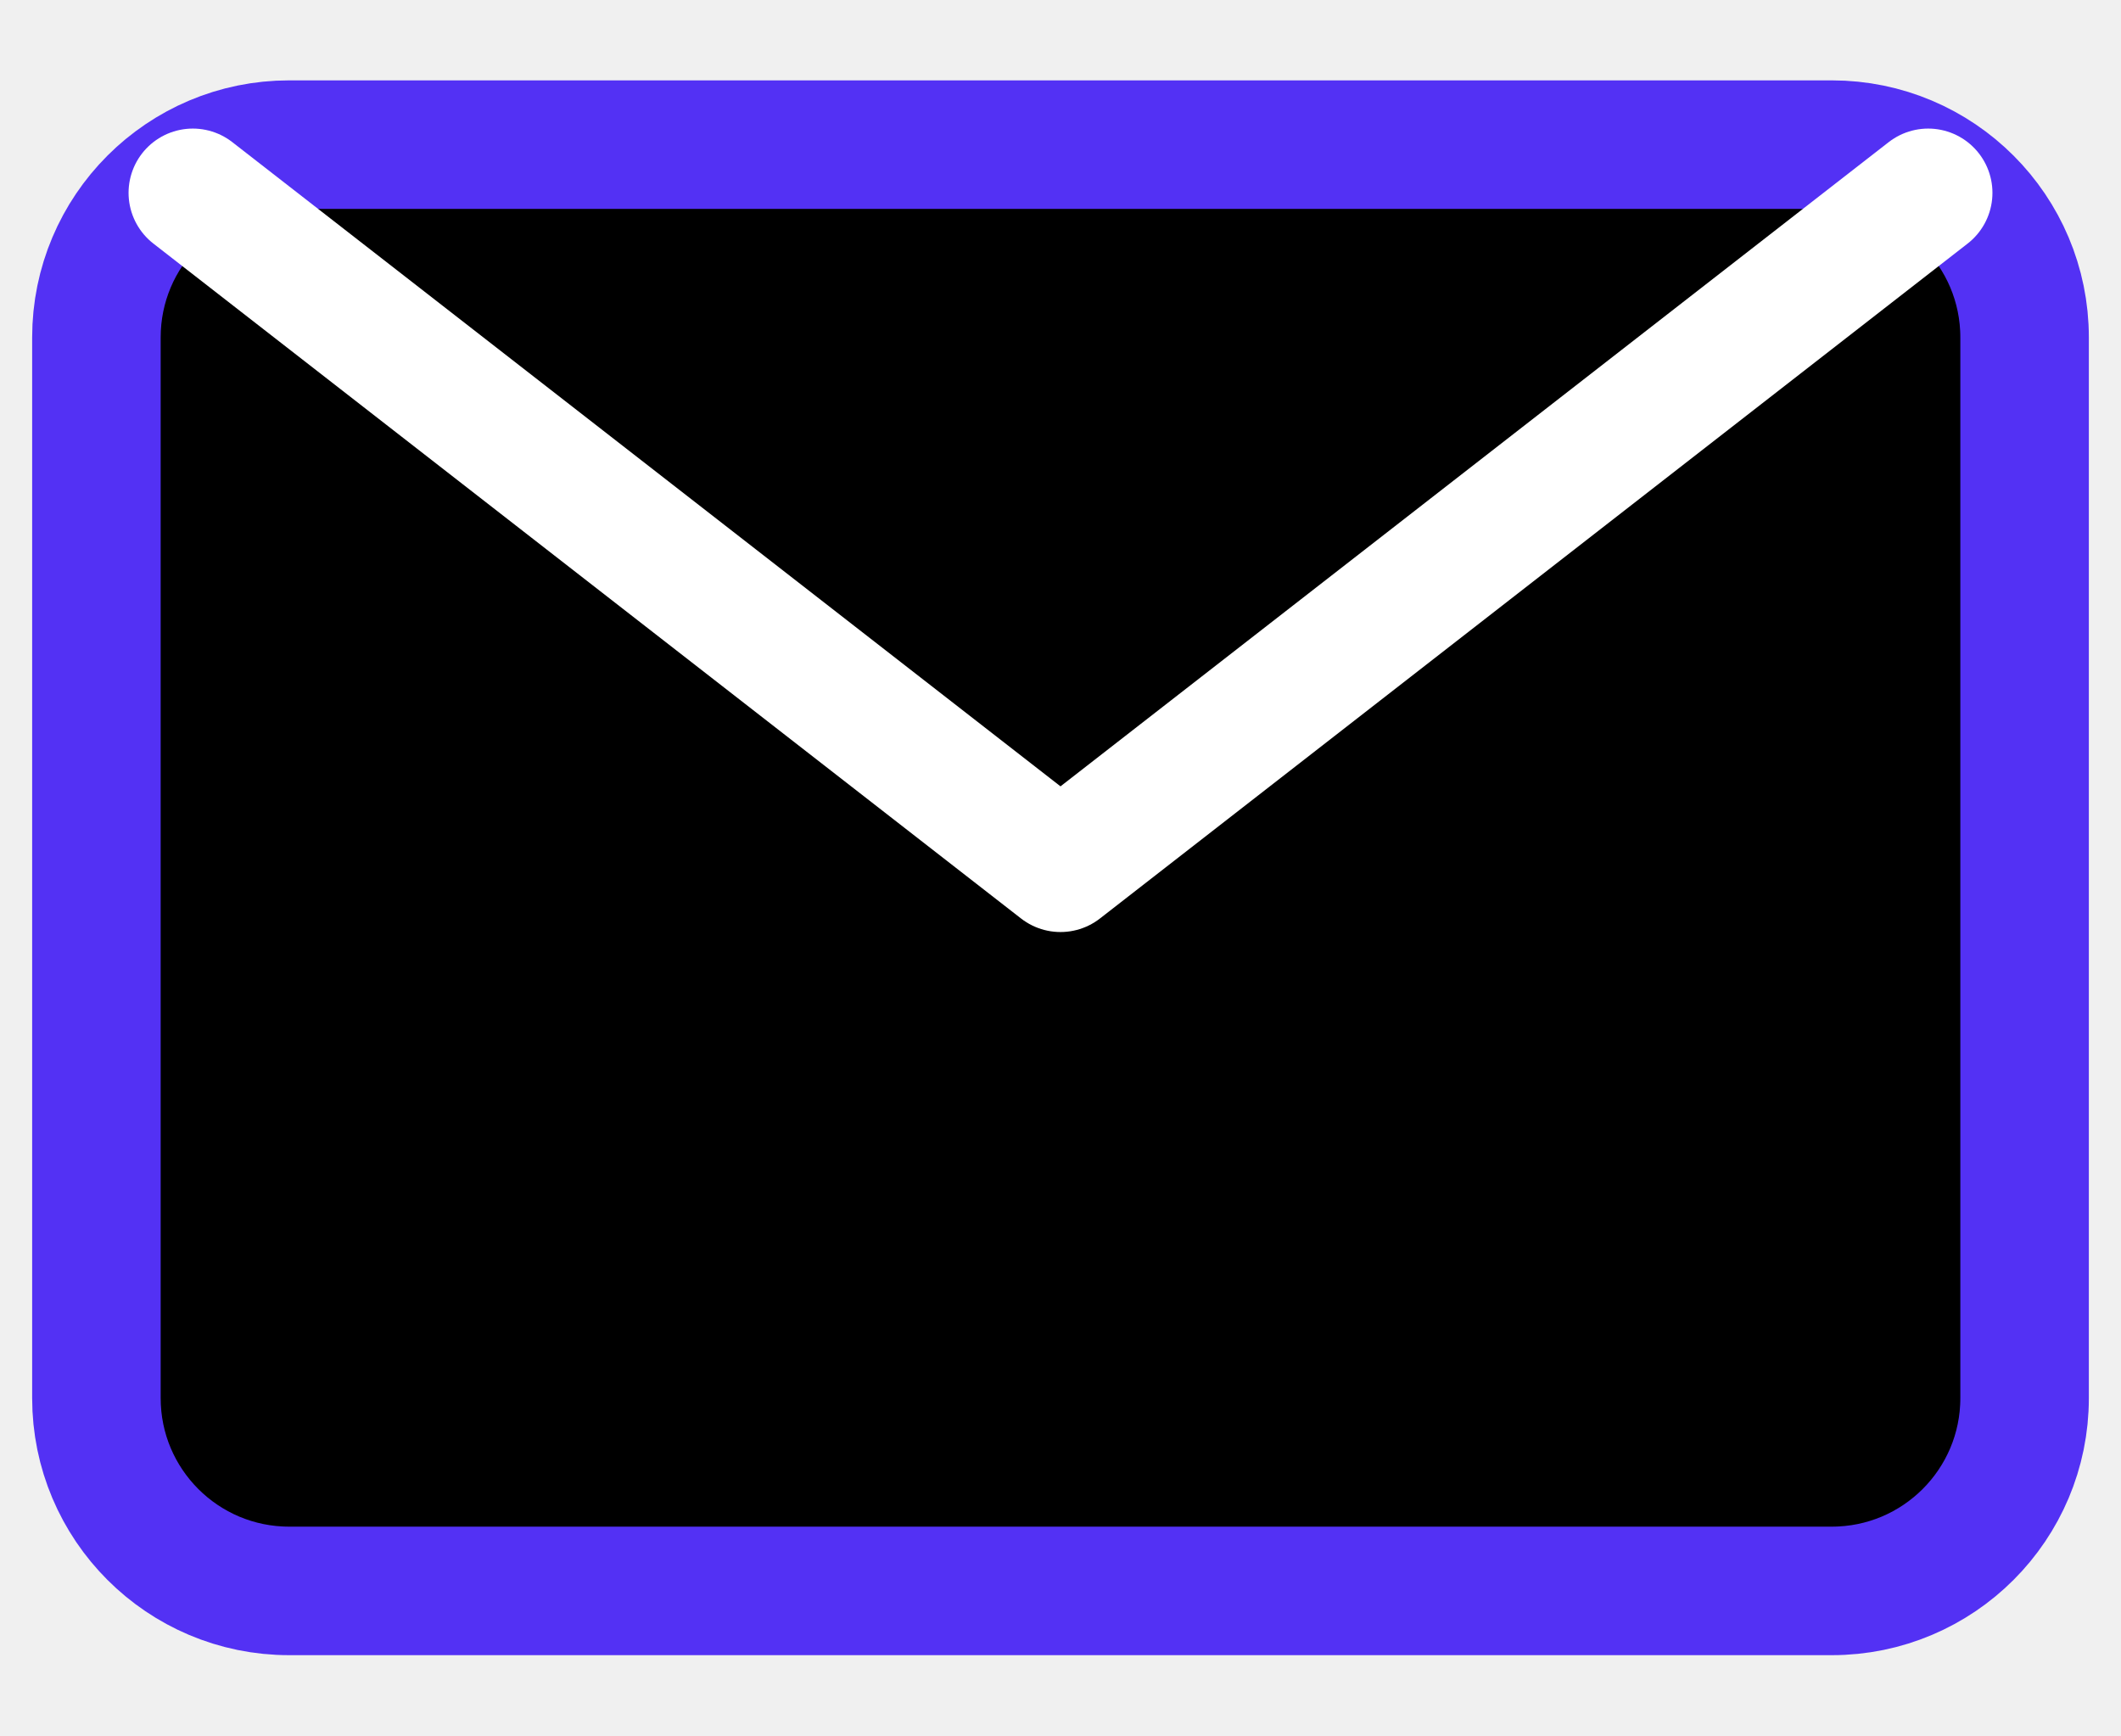
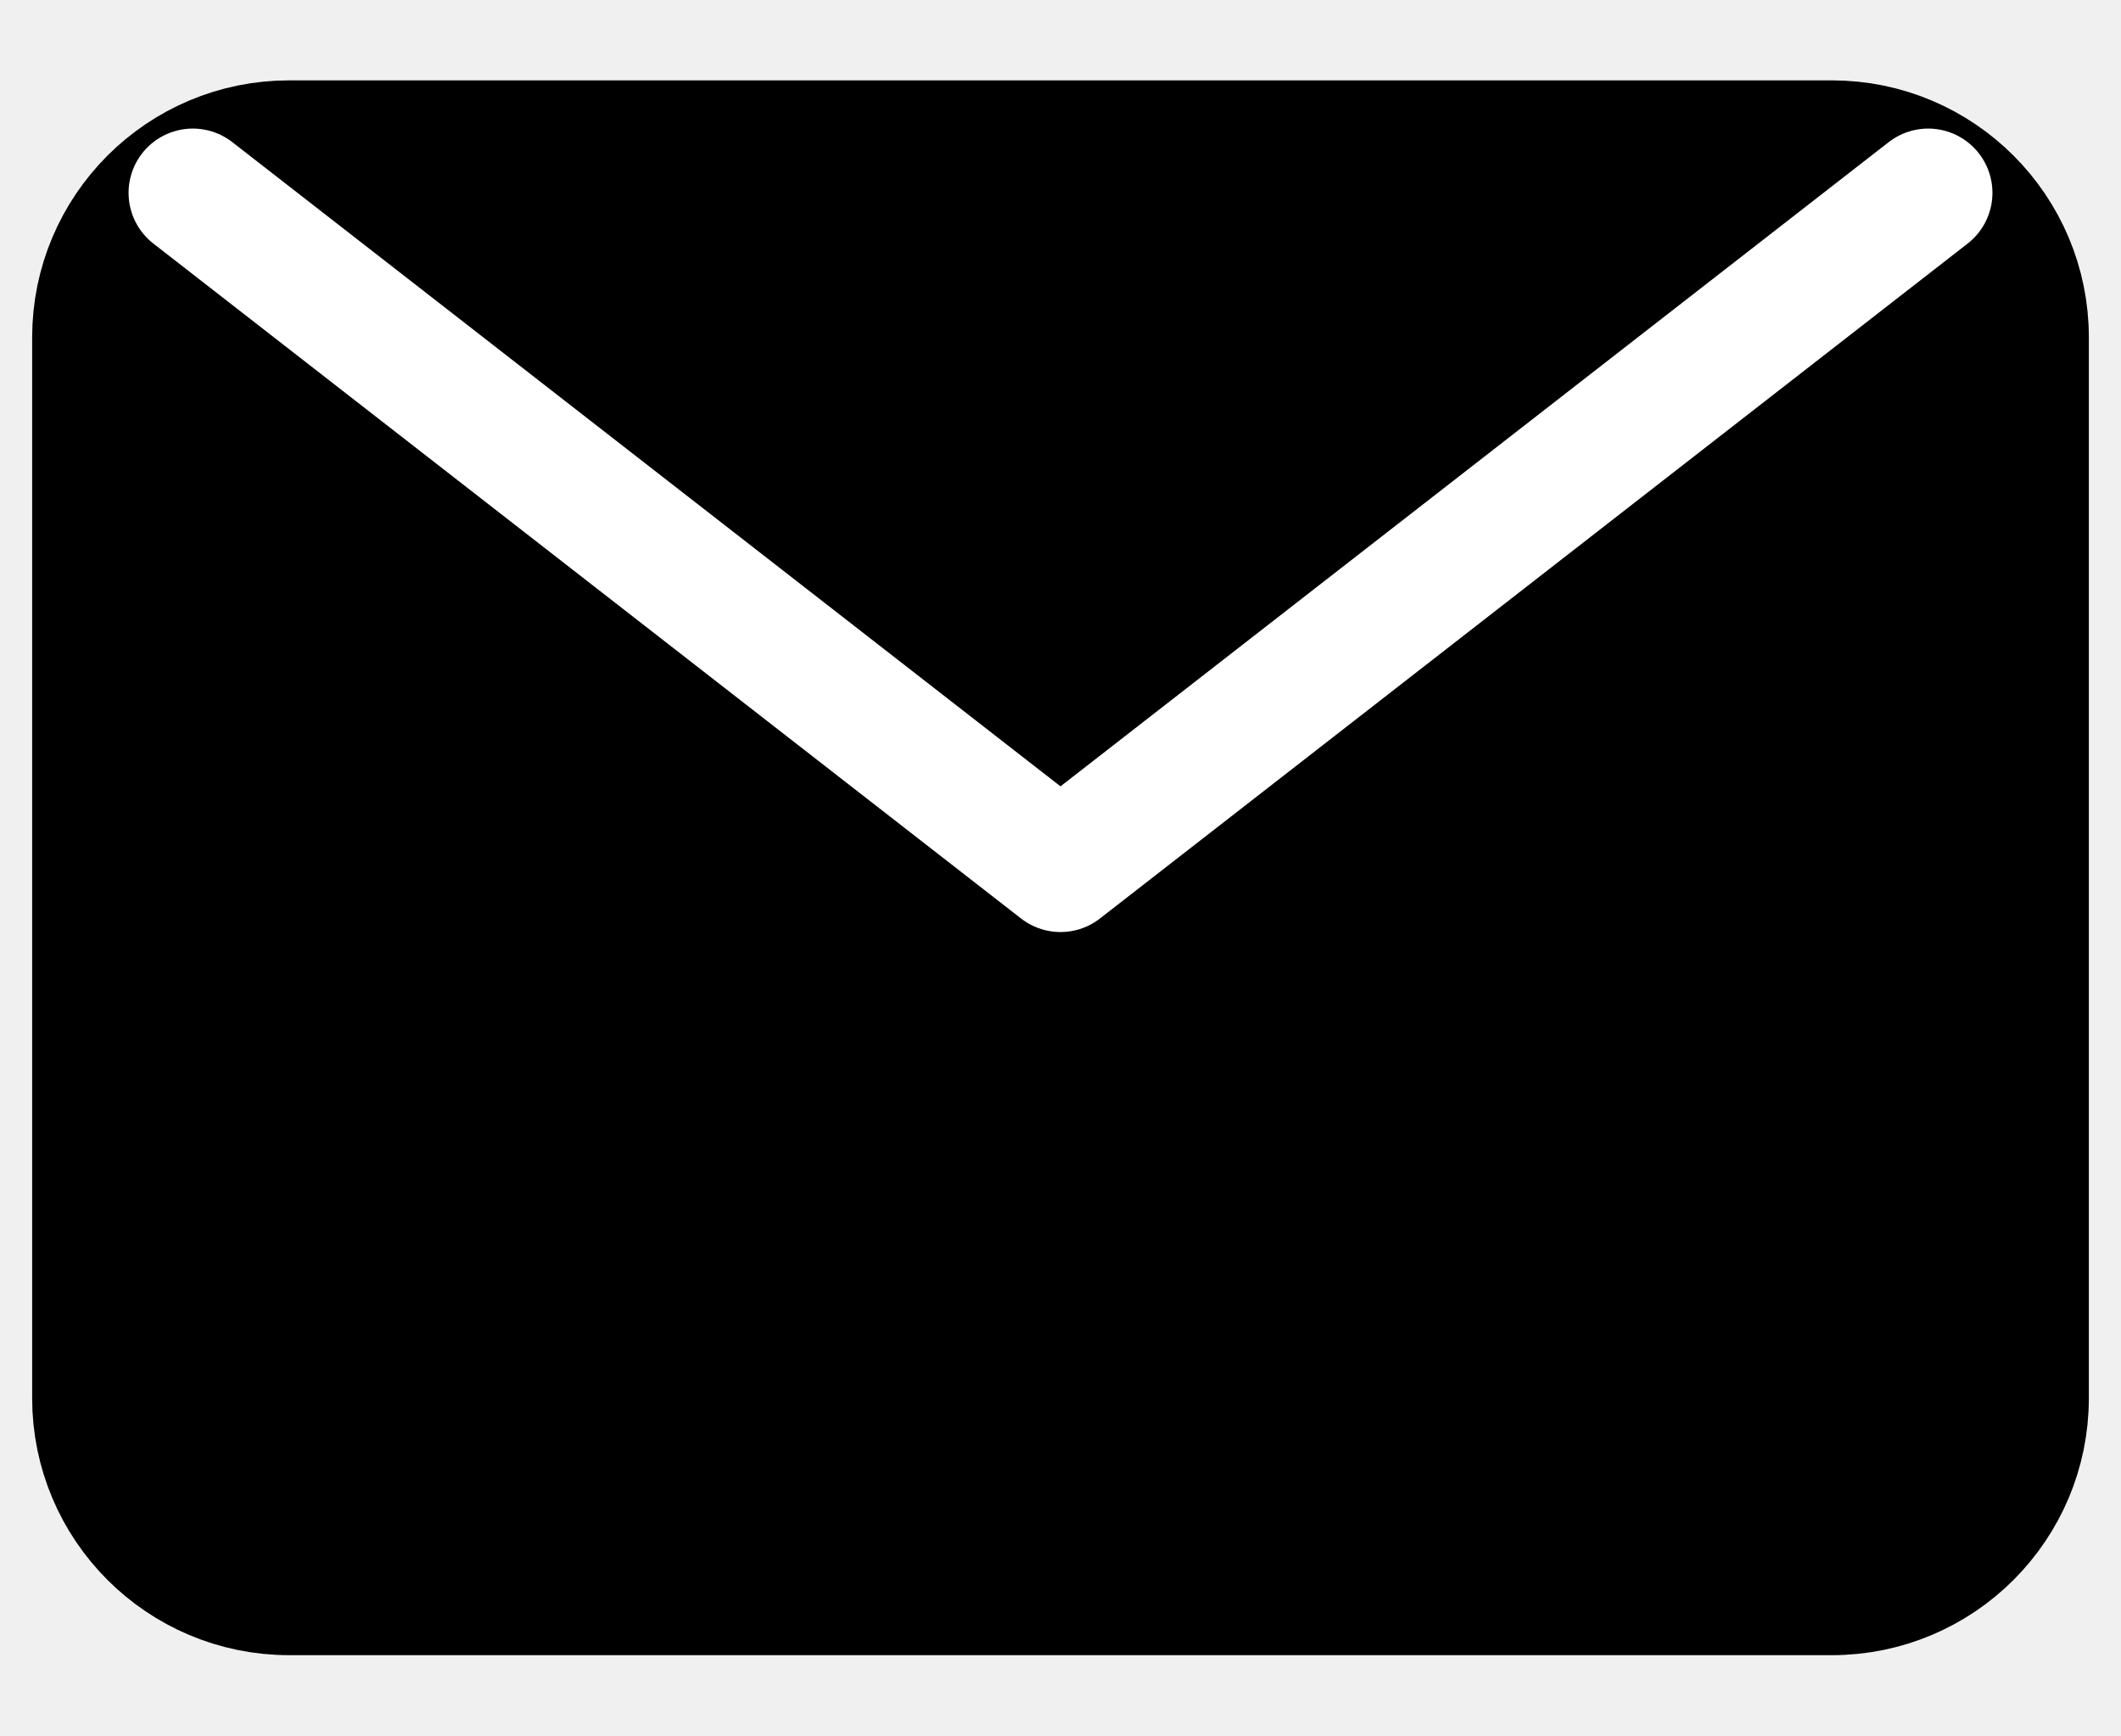
<svg xmlns="http://www.w3.org/2000/svg" width="22" height="18" viewBox="0 0 22 18" fill="none">
-   <path d="M1 14.5C1 15.605 1.895 16.5 3 16.5H19C20.105 16.5 21 15.605 21 14.5V9V3.5C21 2.395 20.105 1.5 19 1.5H11H3C1.895 1.5 1 2.395 1 3.5V9V14.5Z" fill="currentColor" stroke="#5331F4" stroke-width="1.333" stroke-linejoin="round" />
+   <path d="M1 14.5C1 15.605 1.895 16.5 3 16.5H19C20.105 16.5 21 15.605 21 14.5V9V3.5C21 2.395 20.105 1.5 19 1.5H11H3C1.895 1.5 1 2.395 1 3.5V9V14.5Z" fill="currentColor" stroke="currentColor" stroke-width="1.333" stroke-linejoin="round" />
  <path d="M2 2L11 9L20 2" stroke="white" stroke-width="1.333" stroke-linecap="round" stroke-linejoin="round" />
</svg>
